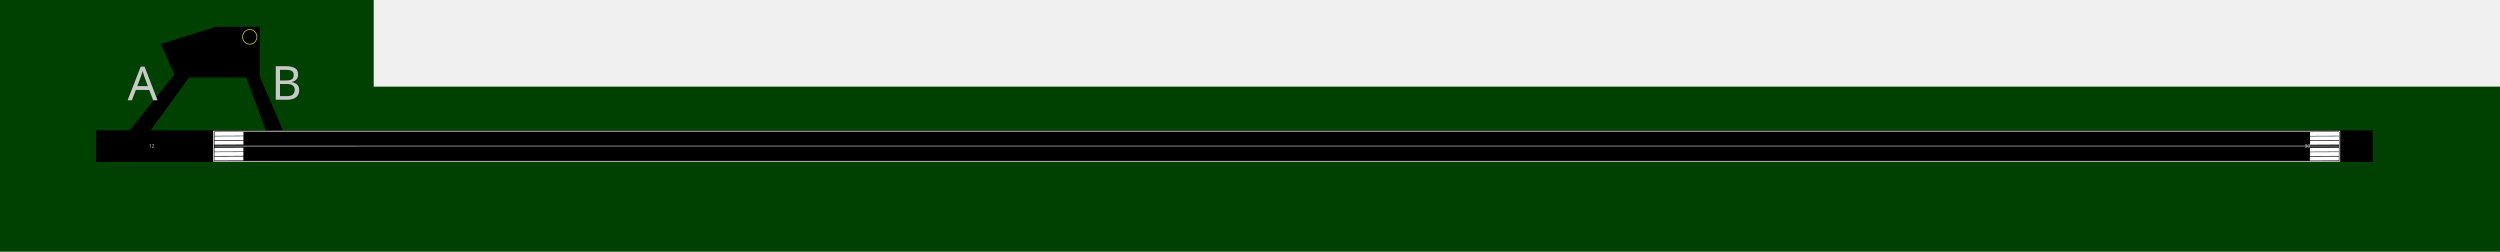
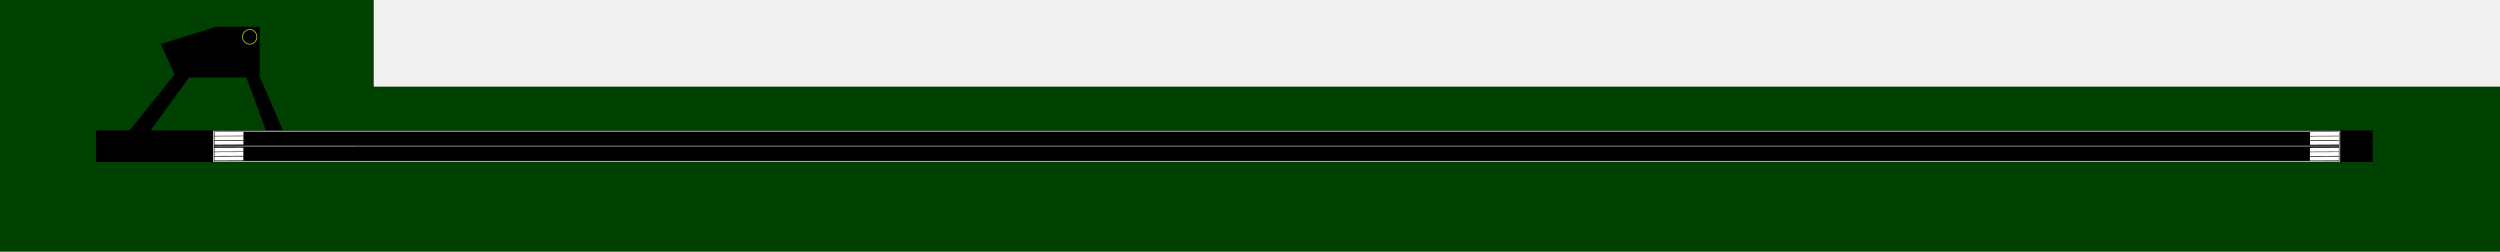
<svg xmlns="http://www.w3.org/2000/svg" version="1.1" id="svg1" width="851.243" height="85.699" viewBox="0 0 851.243 85.699">
  <g transform="translate(6.25,-207.75)">
    <path style="fill:#004000;fill-opacity:1;stroke:none;stroke-width:0.246" d="M -6.25,207.75 H 121 v 29.5 h 723.993 v 56.199 H -6.25 Z" />
    <path style="fill:#000000;fill-opacity:1;stroke:none;stroke-width:0.246" d="m 26.484,252.129 v 10.772 H 801.65 v -10.774 z" />
    <path style="fill:#000000;fill-opacity:1;stroke:none;stroke-width:0.246" d="m 48.536,222.717 4.635,10.339 -15.483,19.404 7.028,0.102 13.395,-18.437 h 19.506 l 6.876,18.539 5.755,-0.153 -8.047,-18.691 V 216.86 H 67.33 Z" />
    <path style="fill:none;stroke:#d2db00;stroke-width:0.246" d="m 81.222,220.299 a 2.438,2.5 0 0 1 -2.437,2.5 2.438,2.5 0 0 1 -2.438,-2.499 2.438,2.5 0 0 1 2.436,-2.501 2.438,2.5 0 0 1 2.439,2.498" />
    <path style="fill:none;stroke:#ffffff;stroke-width:0.246" d="m 66.427,252.415 -0.004,10.256 724.016,-0.006 0.013,-10.25 z" />
    <g transform="matrix(1.900284,0.01763559,-0.02483065,2.54693,-177.9782,-567.3467)" fill="#fff">
      <path d="m 133.004,321.05 5.187,-0.05 0.006,0.514 -5.193,0.055 z" />
      <path d="m 133.006,321.63 5.187,-0.05 0.006,0.514 -5.193,0.055 z" />
      <path d="m 133.011,322.227 5.187,-0.05 0.006,0.514 -5.193,0.055 z" />
      <path d="m 133.02,324.343 5.187,-0.05 0.006,0.514 -5.193,0.055 z" />
      <path d="m 133.02,323.741 5.187,-0.05 0.006,0.514 -5.193,0.055 z" />
      <path d="m 133.014,323.161 5.187,-0.05 0.006,0.514 -5.193,0.055 z" />
    </g>
    <g transform="matrix(1.900284,0.01763559,-0.02483065,2.54693,535.5426,-567.3256)" fill="#fff">
      <path d="m 133.004,321.05 5.187,-0.05 0.006,0.514 -5.193,0.055 z" />
      <path d="m 133.006,321.63 5.187,-0.05 0.006,0.514 -5.193,0.055 z" />
      <path d="m 133.011,322.227 5.187,-0.05 0.006,0.514 -5.193,0.055 z" />
      <path d="m 133.02,324.343 5.187,-0.05 0.006,0.514 -5.193,0.055 z" />
      <path d="m 133.02,323.741 5.187,-0.05 0.006,0.514 -5.193,0.055 z" />
      <path d="m 133.014,323.161 5.187,-0.05 0.006,0.514 -5.193,0.055 z" />
    </g>
    <path style="fill:none;stroke:#c8c8c6;stroke-width:0.246" d="M 66.79,257.488 790.145,257.486" />
-     <text x="44.5" y="258" fill="#f1f1f1" font-family="B612 Mono" font-size="1.6">12</text>
-     <text x="778.5" y="258" fill="#f1f1f1" font-family="B612 Mono" font-size="1.6">30</text>
-     <text x="37.2" y="241.9" fill="#c9c9c9" font-family="B612 Mono" font-size="16">A</text>
-     <text x="86.1" y="241.7" fill="#c9c9c9" font-family="B612 Mono" font-size="16">B</text>
  </g>
</svg>
